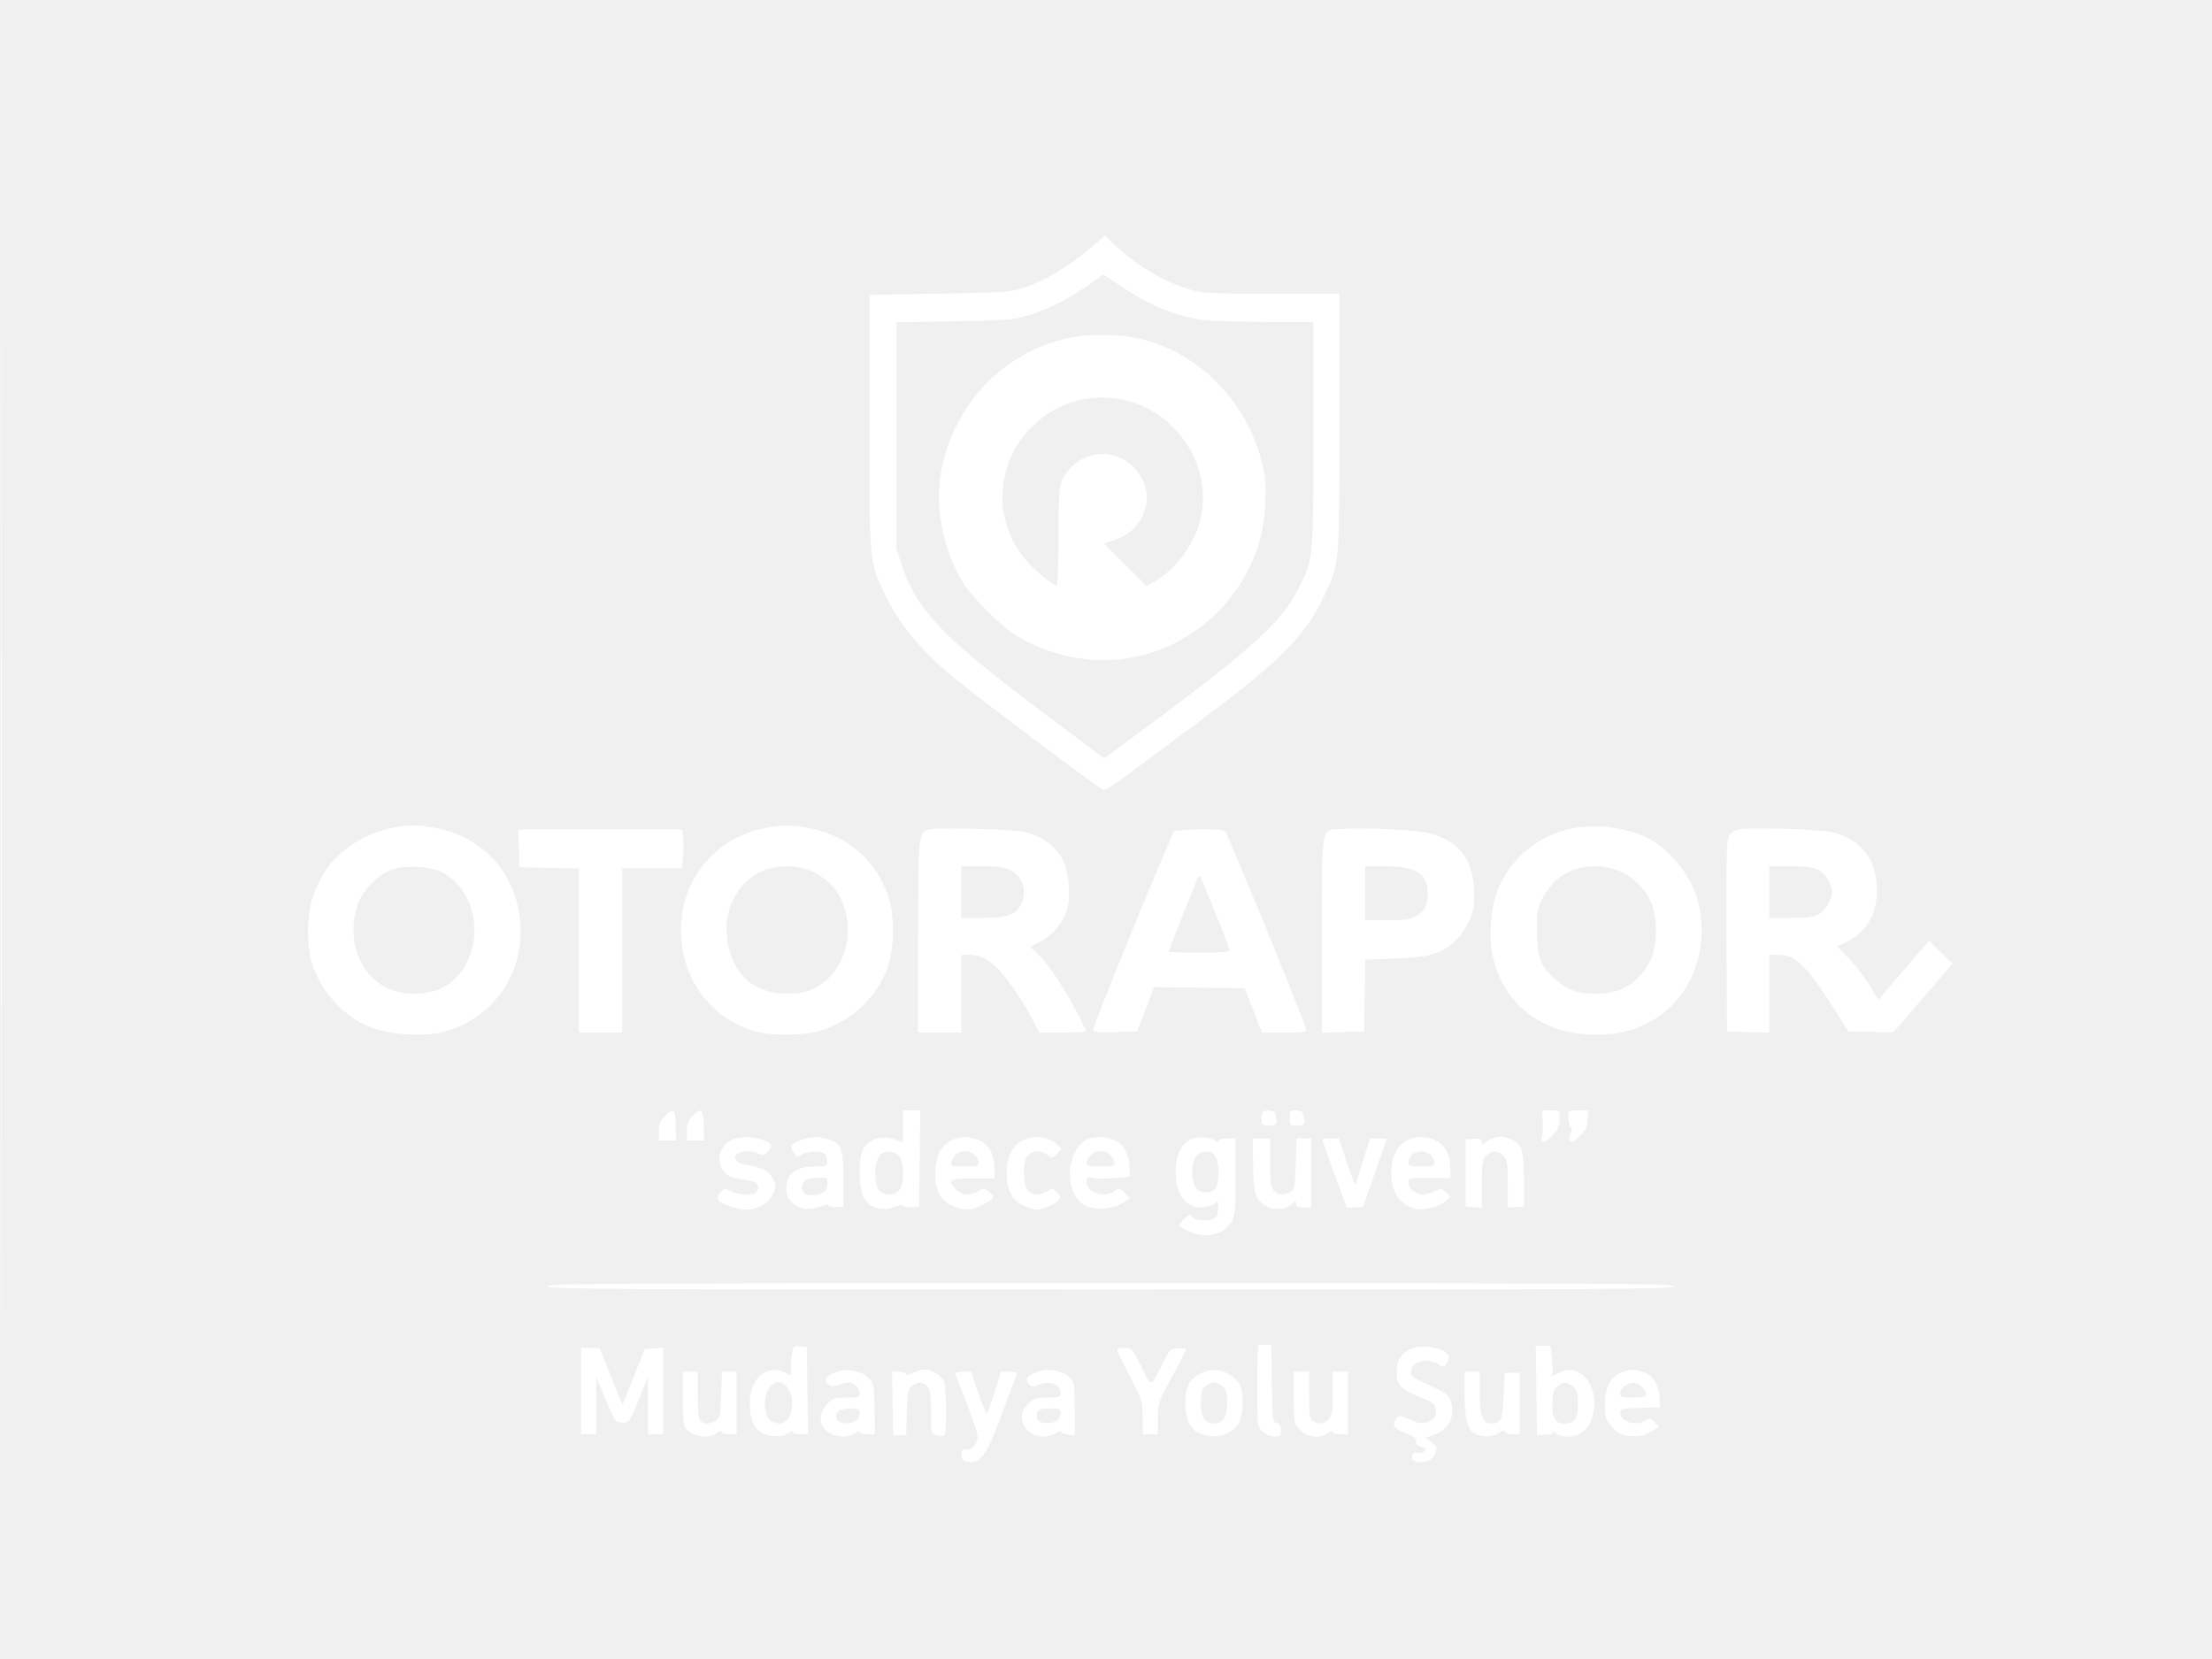
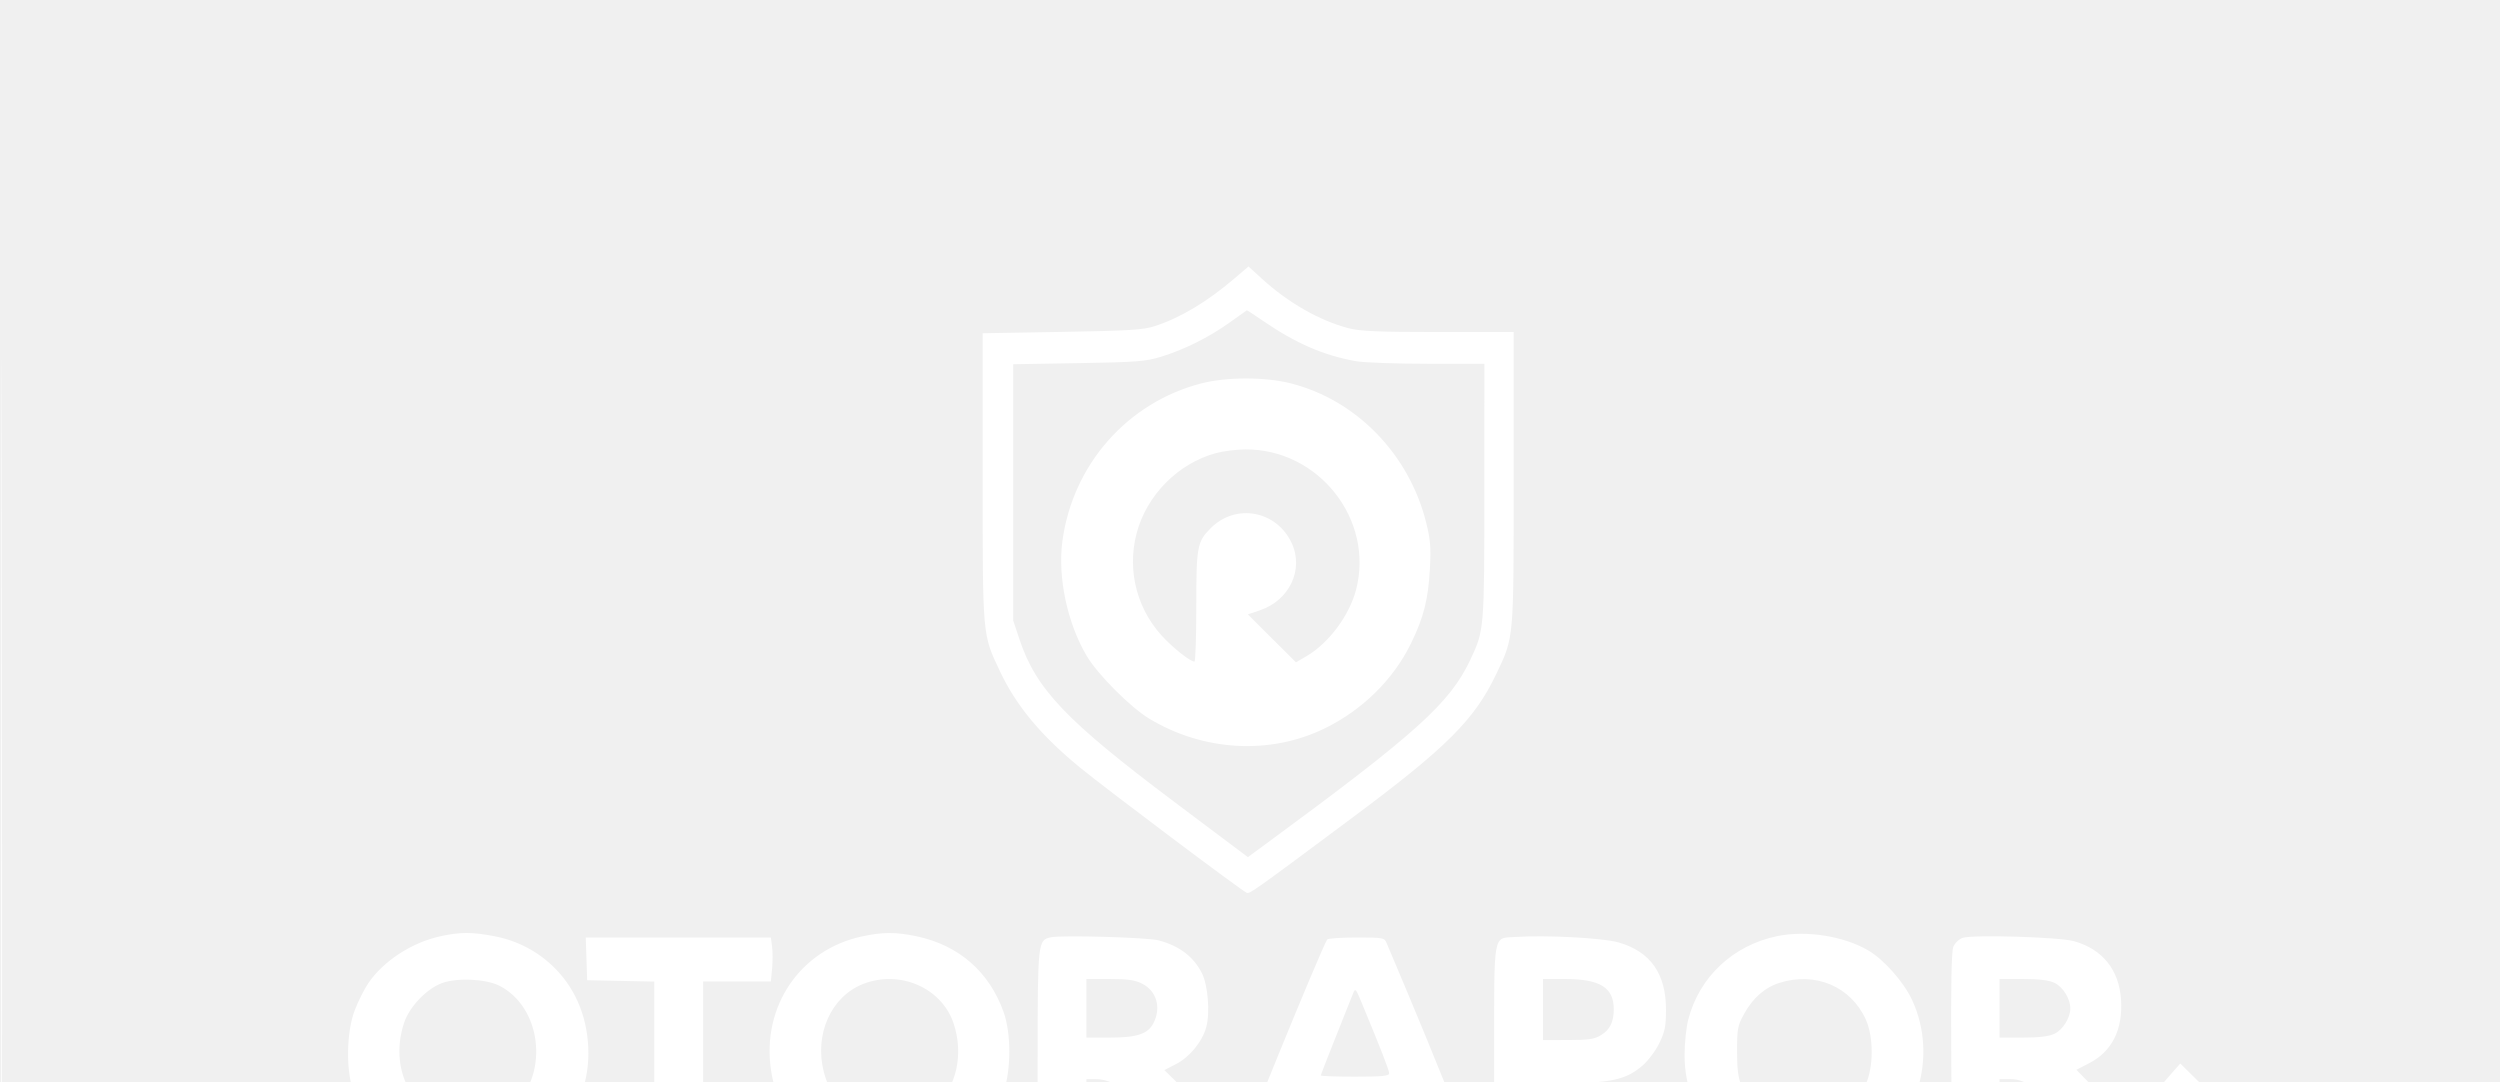
- <svg xmlns="http://www.w3.org/2000/svg" viewBox="0 0 1024 768" version="1.1">
+ <svg xmlns="http://www.w3.org/2000/svg" width="100%" height="auto" viewBox="0 0 1024 443" version="1.1">
  <path d="M 0.495 384.500 C 0.495 595.700, 0.610 681.951, 0.750 576.169 C 0.890 470.386, 0.890 297.586, 0.750 192.169 C 0.610 86.751, 0.495 173.300, 0.495 384.500 M 505.509 114.161 C 494.372 123.664, 483.594 130.104, 473 133.584 C 468.325 135.119, 462.622 135.473, 435 135.945 L 402.500 136.500 402.500 195.500 C 402.500 261.213, 402.365 259.690, 409.554 274.911 C 416.272 289.134, 426.370 301.273, 442.447 314.452 C 452.984 323.090, 508.654 364.908, 510.661 365.692 C 511.907 366.179, 513.446 365.084, 554.500 334.491 C 592.731 306.002, 604.030 294.688, 612.909 276 C 620.162 260.737, 620 262.566, 620 195.790 L 620 136 589.210 136 C 564.748 136, 557.195 135.684, 552.460 134.461 C 540.607 131.402, 527.629 123.997, 516.846 114.142 L 511.382 109.149 505.509 114.161 M 503.500 132.208 C 495.179 138.170, 485.037 143.217, 475.464 146.159 C 469.292 148.055, 465.457 148.349, 441.750 148.745 L 415 149.192 415 201.670 L 415 254.147 417.558 261.824 C 424.366 282.257, 436.565 295.080, 480.816 328.319 L 511.133 351.091 518.316 345.812 C 580.218 300.324, 593.830 288.070, 602.231 270.268 C 607.966 258.114, 607.975 258.006, 607.988 201.250 L 608 149 584.684 149 C 571.860 149, 558.697 148.527, 555.434 147.949 C 542.180 145.601, 530.656 140.593, 517.202 131.334 C 513.738 128.950, 510.813 127.043, 510.702 127.096 C 510.591 127.148, 507.350 129.449, 503.500 132.208 M 492 157.052 C 461.753 164.882, 439.322 190.398, 435.146 221.724 C 433.183 236.454, 437.192 255.307, 445.135 268.694 C 449.642 276.290, 463.032 289.716, 470.739 294.367 C 492.926 307.754, 520.194 309.279, 542.544 298.381 C 558.041 290.825, 570.732 278.327, 577.962 263.500 C 583.161 252.840, 584.992 245.603, 585.684 232.985 C 586.163 224.261, 585.900 221.024, 584.141 213.985 C 577.143 185.983, 555.492 163.770, 528.590 156.993 C 518.070 154.343, 502.367 154.368, 492 157.052 M 498.105 185.583 C 482.546 189.767, 469.622 202.835, 465.538 218.515 C 461.421 234.321, 466.017 250.832, 477.737 262.340 C 482.471 266.989, 487.782 270.981, 489.250 270.993 C 489.663 270.997, 490 260.831, 490 248.401 C 490 223.871, 490.350 221.954, 495.844 216.400 C 506.124 206.005, 522.891 209.081, 529.104 222.500 C 534.107 233.305, 528.155 245.885, 516.112 249.962 L 511.116 251.653 520.972 261.472 L 530.828 271.291 535.198 268.730 C 544.284 263.405, 552.695 252.111, 555.448 241.540 C 562.938 212.775, 540.044 183.828, 510 184.078 C 506.425 184.107, 501.072 184.785, 498.105 185.583 M 180.411 383.484 C 168.764 386.018, 157.171 393.531, 150.946 402.579 C 149.280 404.999, 146.751 410.021, 145.325 413.740 C 141.852 422.793, 141.613 438.400, 144.813 447.249 C 148.938 458.658, 157.663 468.727, 167.991 473.995 C 177.416 478.804, 194.908 480.465, 205.744 477.580 C 226.631 472.020, 241 453.250, 241 431.529 C 241 417.800, 236.230 405.605, 227.365 396.669 C 220.542 389.791, 212.068 385.299, 202.443 383.458 C 193.325 381.713, 188.523 381.719, 180.411 383.484 M 353 383.567 C 327.756 389.033, 311.993 412.163, 315.784 438.176 C 318.626 457.674, 331.766 472.657, 350.368 477.610 C 358.185 479.691, 372.532 479.388, 380.338 476.977 C 394.478 472.610, 406.467 461.051, 411.077 447.340 C 414.182 438.106, 414.192 423.274, 411.098 414.581 C 405.212 398.042, 392.749 387.171, 375.483 383.514 C 366.970 381.711, 361.511 381.724, 353 383.567 M 727.902 383.445 C 709.858 387.199, 696.067 400.126, 691.533 417.535 C 690.690 420.772, 690 427.333, 690 432.114 C 690 459.520, 710.121 479.025, 738.355 478.988 C 749.087 478.974, 755.460 477.471, 763.934 472.954 C 785.245 461.596, 793.996 432.684, 783.143 409.491 C 779.702 402.139, 771.638 393.044, 765.228 389.288 C 755.167 383.392, 739.754 380.979, 727.902 383.445 M 430.527 383.904 C 425.089 385.013, 425.031 385.537, 425.015 433.750 L 425 478 435 478 L 445 478 445 460 L 445 442 448.532 442 C 453.803 442, 458.011 444.173, 462.769 449.351 C 467.531 454.533, 474.370 464.780, 478.388 472.750 L 481.034 478 492.100 478 C 498.187 478, 503.013 477.663, 502.824 477.250 C 496.583 463.577, 486.949 448.120, 481.106 442.406 L 476.920 438.311 481.701 435.851 C 487.306 432.967, 492.479 426.640, 494.084 420.708 C 495.700 414.732, 494.761 403.360, 492.250 398.500 C 488.747 391.720, 482.992 387.393, 474.500 385.156 C 469.985 383.966, 435.094 382.973, 430.527 383.904 M 620.507 383.792 C 611.431 384.405, 612 381.133, 612 432.691 L 612 478.072 621.750 477.786 L 631.500 477.500 631.774 460.877 L 632.047 444.255 645.774 443.739 C 661.393 443.152, 666.606 441.741, 672.822 436.420 C 675.053 434.511, 678.117 430.416, 679.631 427.321 C 681.942 422.598, 682.386 420.392, 682.393 413.597 C 682.409 398.854, 676.046 389.800, 663.023 386.033 C 656.588 384.172, 633.163 382.937, 620.507 383.792 M 803.851 384.163 C 802.394 384.678, 800.700 386.315, 800.087 387.800 C 799.311 389.679, 799.052 403.731, 799.236 434 L 799.500 477.500 809.250 477.786 L 819 478.072 819 460.036 L 819 442 823.250 442.004 C 831.173 442.011, 836.497 447.115, 848.570 466.278 L 855.641 477.500 866.070 477.700 L 876.500 477.900 890.159 462.077 L 903.819 446.253 898.432 440.933 L 893.046 435.614 889.554 439.557 C 887.633 441.726, 882.346 447.843, 877.804 453.151 L 869.546 462.802 865.524 456.151 C 863.312 452.493, 859.027 446.956, 856.001 443.847 L 850.500 438.194 855.807 435.445 C 865.104 430.628, 869.564 421.696, 868.780 409.469 C 867.998 397.281, 861.196 388.804, 849.564 385.517 C 843.502 383.804, 807.853 382.748, 803.851 384.163 M 240.211 392.750 L 240.500 401.500 254.250 401.778 L 268 402.056 268 440.028 L 268 478 278 478 L 288 478 288 440 L 288 402 301.873 402 L 315.746 402 316.248 396.776 C 316.524 393.902, 316.522 389.852, 316.243 387.776 L 315.737 384 277.829 384 L 239.922 384 240.211 392.750 M 543.605 384.830 C 540.852 389.285, 506 474.625, 506 476.912 C 506 477.732, 508.973 477.987, 516.196 477.785 L 526.392 477.500 530.343 467.231 L 534.294 456.961 555.265 457.231 L 576.236 457.500 580.191 467.750 L 584.146 478 594.640 478 C 605.062 478, 605.130 477.984, 604.442 475.750 C 603.214 471.763, 584.359 425.058, 576.485 406.500 C 572.284 396.600, 568.443 387.488, 567.948 386.250 C 567.089 384.100, 566.541 384, 555.584 384 C 549.278 384, 543.887 384.373, 543.605 384.830 M 181.054 402.668 C 174.748 404.979, 167.707 412.356, 165.519 418.943 C 158.579 439.837, 171.102 460, 191.018 460 C 199.714 460, 206.020 457.745, 210.861 452.904 C 224.898 438.867, 221.559 412.503, 204.643 403.800 C 199.115 400.956, 187.274 400.388, 181.054 402.668 M 353.572 403.018 C 340.430 408.149, 333.484 423.630, 337.423 439.007 C 340.759 452.027, 349.187 459.106, 362.230 459.843 C 371.516 460.368, 377.083 458.630, 382.917 453.385 C 391.810 445.389, 394.838 431.768, 390.549 419.058 C 385.666 404.593, 368.552 397.169, 353.572 403.018 M 445 413 L 445 425 454.532 425 C 465.660 425, 470.161 423.524, 472.434 419.128 C 475.720 412.773, 473.788 405.953, 467.843 402.920 C 464.911 401.424, 461.973 401, 454.540 401 L 445 401 445 413 M 632 413.500 L 632 426 642.250 425.996 C 650.730 425.993, 653.066 425.648, 655.775 423.996 C 659.430 421.768, 661 418.579, 661 413.385 C 661 404.481, 655.373 401, 640.980 401 L 632 401 632 413.500 M 729 402.537 C 722.961 404.412, 718.053 408.670, 714.466 415.144 C 711.706 420.128, 711.500 421.230, 711.500 431 C 711.500 443.307, 713.033 447.218, 720.399 453.702 C 725.819 458.473, 730.515 460.007, 739.616 459.978 C 750.910 459.942, 759 454.779, 764.090 444.358 C 767.449 437.482, 767.500 424.690, 764.198 417.500 C 758.033 404.079, 743.682 397.978, 729 402.537 M 819 413 L 819 425 828.599 425 C 835.269 425, 839.212 424.519, 841.522 423.423 C 844.964 421.789, 848 416.905, 848 413 C 848 409.095, 844.964 404.211, 841.522 402.577 C 839.212 401.481, 835.269 401, 828.599 401 L 819 401 819 413 M 554.188 407 C 553.652 408.375, 550.466 416.369, 547.107 424.764 C 543.748 433.159, 541 440.246, 541 440.514 C 541 440.781, 547.300 441, 555 441 C 566.250 441, 569 440.728, 569 439.617 C 569 438.392, 565.629 429.744, 557.649 410.500 C 555.290 404.809, 555.112 404.629, 554.188 407 M 307.687 516.805 C 305.644 518.938, 305 520.614, 305 523.805 L 305 528 308.979 528 L 312.957 528 312.828 521 C 312.683 513.137, 311.851 512.458, 307.687 516.805 M 320.636 516.636 C 318.593 518.679, 318 520.255, 318 523.636 L 318 528 321.992 528 L 325.985 528 325.774 521 C 325.539 513.208, 324.742 512.531, 320.636 516.636 M 418 521.383 L 418 528.766 413.960 527.374 C 407.457 525.134, 401.010 527.664, 399.075 533.215 C 397.214 538.553, 397.726 551.038, 399.956 554.696 C 402.716 559.222, 408.507 560.890, 413.990 558.736 C 416.204 557.866, 418 557.600, 418 558.141 C 418 558.680, 419.688 558.981, 421.750 558.810 L 425.500 558.500 425.769 536.250 L 426.038 514 422.019 514 L 418 514 418 521.383 M 584.713 514.621 C 584.321 515.013, 584 516.608, 584 518.167 C 584 520.748, 584.317 521, 587.563 521 C 590.981 521, 591.114 520.867, 590.813 517.750 C 590.559 515.116, 590.019 514.444, 587.963 514.204 C 586.567 514.041, 585.104 514.229, 584.713 514.621 M 597 517.500 C 597 520.833, 597.167 521, 600.500 521 C 604.113 521, 604.480 520.393, 603.370 516.250 C 602.921 514.576, 602.028 514, 599.883 514 C 597.255 514, 597 514.309, 597 517.500 M 714.175 519.769 C 714.300 522.943, 714.090 526.046, 713.707 526.665 C 713.325 527.284, 713.658 528.039, 714.449 528.342 C 715.302 528.669, 717.129 527.478, 718.943 525.412 C 721.253 522.781, 722 520.961, 722 517.965 C 722 514.001, 721.999 514, 717.974 514 L 713.947 514 714.175 519.769 M 726 517.300 C 726 519.115, 726.492 521.092, 727.093 521.693 C 727.883 522.483, 727.857 523.398, 727 525 C 726.177 526.537, 726.134 527.534, 726.857 528.257 C 727.581 528.981, 728.987 528.213, 731.450 525.750 C 734.362 522.838, 735 521.463, 735 518.100 L 735 514 730.500 514 C 726.076 514, 726 514.056, 726 517.300 M 340.313 527.065 C 333.491 529.119, 330.797 537.332, 335.250 542.499 C 336.939 544.459, 338.877 545.296, 343.025 545.857 C 346.064 546.268, 349.102 546.945, 349.775 547.361 C 351.520 548.440, 351.291 551.674, 349.418 552.393 C 346.433 553.539, 340.443 552.999, 338.125 551.375 C 335.950 549.851, 335.678 549.877, 333.764 551.792 C 332.641 552.915, 331.975 554.492, 332.283 555.296 C 332.942 557.012, 341.120 560, 345.158 560 C 350.239 560, 355.723 557.103, 357.423 553.521 C 359.364 549.432, 359.375 548.627, 357.547 545.091 C 355.970 542.041, 352.838 540.478, 346.308 539.483 C 341.270 538.715, 339.152 536.726, 341 534.500 C 342.448 532.755, 348.227 532.516, 351.149 534.080 C 352.731 534.926, 353.580 534.785, 355.083 533.425 C 356.137 532.471, 357 531.157, 357 530.506 C 357 527.693, 345.856 525.395, 340.313 527.065 M 371.625 527.424 C 366.066 529.470, 365.396 530.429, 367.393 533.476 C 368.970 535.884, 369.228 535.954, 371.264 534.528 C 373.864 532.707, 380.112 532.512, 381.800 534.200 C 382.460 534.860, 383 536.435, 383 537.700 C 383 539.824, 382.575 540, 377.450 540 C 368.242 540, 364 543.305, 364 550.480 C 364 557.466, 371.924 561.730, 379.233 558.676 C 381.564 557.702, 383.129 557.529, 383.773 558.173 C 384.314 558.714, 386.049 559.009, 387.628 558.828 L 390.500 558.500 390.500 546.396 C 390.500 533.279, 389.590 530.046, 385.358 528.117 C 381.190 526.218, 375.659 525.939, 371.625 527.424 M 442.643 526.997 C 436.198 528.999, 433 534.322, 433 543.049 C 433 551.233, 435.053 555.363, 440.409 557.956 C 445.849 560.589, 449.522 560.537, 454.988 557.750 C 460.336 555.023, 460.912 553.643, 457.605 551.477 C 455.299 549.966, 454.895 549.960, 452.821 551.413 C 449.463 553.765, 445.299 553.389, 442.381 550.472 C 438.220 546.311, 439.560 545.500, 450.586 545.500 L 460.500 545.500 460.269 540.104 C 460.024 534.366, 458.372 530.929, 454.736 528.588 C 451.724 526.648, 446.134 525.913, 442.643 526.997 M 475.643 526.984 C 469.406 528.949, 466 534.587, 466 542.948 C 466 550.688, 468.387 555.525, 473.406 557.955 C 475.730 559.080, 478.629 560, 479.848 560 C 482.877 560, 488.196 557.676, 489.918 555.600 C 491.161 554.101, 491.081 553.636, 489.265 551.821 C 487.322 549.877, 487.052 549.850, 484.875 551.375 C 481.552 553.703, 477.420 553.438, 475.557 550.777 C 474.601 549.413, 474 546.409, 474 543 C 474 539.591, 474.601 536.587, 475.557 535.223 C 477.420 532.562, 481.552 532.297, 484.875 534.625 C 487.056 536.152, 487.322 536.122, 489.322 534.122 L 491.449 531.995 488.975 529.539 C 486.177 526.764, 480.063 525.592, 475.643 526.984 M 505.789 526.683 C 494.248 528.565, 491.305 550.912, 501.701 557.724 C 505.751 560.378, 514.541 560.065, 519.344 557.096 L 523.180 554.726 520.690 552.236 C 518.329 549.874, 518.081 549.830, 515.878 551.373 C 510.870 554.881, 503 552.132, 503 546.875 C 503 545.031, 503.411 544.832, 506.109 545.372 C 507.819 545.714, 512.319 545.705, 516.109 545.353 L 523 544.713 523 540.758 C 523 535.943, 520.619 530.636, 517.560 528.631 C 514.939 526.914, 509.697 526.046, 505.789 526.683 M 551.315 527.430 C 545.941 529.824, 543.308 537.303, 544.494 546.800 C 545.420 554.207, 549.813 559, 555.677 559 C 557.810 559, 560.555 558.299, 561.777 557.443 C 563.905 555.953, 564 555.999, 564 558.509 C 564 563.329, 562.350 565, 557.587 565 C 554.905 565, 552.758 564.414, 551.972 563.467 C 550.844 562.107, 550.433 562.184, 548.350 564.141 C 547.057 565.355, 546 566.745, 546 567.231 C 546 567.716, 548.094 569.039, 550.654 570.171 C 558.307 573.557, 566.390 571.688, 570.050 565.686 C 571.780 562.848, 571.993 560.562, 571.996 544.750 L 572 527 568 527 C 565.709 527, 564 527.480, 564 528.122 C 564 528.905, 563.621 528.932, 562.750 528.212 C 560.496 526.349, 554.640 525.949, 551.315 527.430 M 653.643 526.983 C 647.391 528.955, 644 534.587, 644 543 C 644 552.141, 648.277 558.211, 655.698 559.603 C 659.796 560.372, 665.832 558.778, 669.153 556.050 L 671.500 554.122 669.380 551.968 C 667.366 549.923, 667.104 549.895, 664.179 551.407 C 662.485 552.283, 660.052 553, 658.772 553 C 655.409 553, 652 550.258, 652 547.553 C 652 545.260, 652.170 545.221, 661.750 545.332 L 671.500 545.446 671.362 540.218 C 671.214 534.613, 669.433 530.985, 665.592 528.468 C 662.556 526.479, 657.308 525.827, 653.643 526.983 M 691.500 526.719 C 690.400 526.987, 688.712 527.905, 687.750 528.758 C 686.160 530.168, 686 530.153, 686 528.595 C 686 527.224, 685.247 526.942, 682.250 527.190 L 678.500 527.500 678.500 543 L 678.500 558.500 682.250 558.810 L 686 559.121 686 548.060 C 686 538.333, 686.241 536.759, 688 535 C 689.100 533.900, 690.900 533, 692 533 C 693.100 533, 694.900 533.900, 696 535 C 697.759 536.759, 698 538.333, 698 548.060 L 698 559.121 701.750 558.810 L 705.500 558.500 705.500 546 C 705.500 531.978, 704.462 529.054, 698.785 527.075 C 695.567 525.953, 694.799 525.916, 691.500 526.719 M 580.056 538.250 C 580.087 544.438, 580.650 551.075, 581.306 553 C 583.486 559.392, 593.129 561.908, 598.124 557.388 C 599.852 555.824, 600 555.820, 600 557.345 C 600 558.570, 600.910 559, 603.500 559 L 607 559 607 543 L 607 527 603.586 527 L 600.172 527 599.836 538.583 C 599.544 548.666, 599.249 550.349, 597.559 551.583 C 594.894 553.529, 591.635 553.359, 589.655 551.171 C 588.323 549.699, 588 547.163, 588 538.171 L 588 527 584 527 L 580 527 580.056 538.250 M 612.235 528.250 C 612.482 528.938, 615.110 536.138, 618.075 544.250 L 623.466 559 627.233 559 C 629.305 559, 631 558.843, 631 558.652 C 631 558.460, 633.475 551.376, 636.500 542.910 C 639.525 534.443, 642 527.400, 642 527.258 C 642 527.116, 640.244 527, 638.098 527 L 634.197 527 631.034 537.250 C 629.294 542.888, 627.750 547.950, 627.602 548.500 C 627.454 549.050, 625.646 544.438, 623.584 538.250 L 619.835 527 615.810 527 C 613.018 527, 611.923 527.383, 612.235 528.250 M 407.653 534.490 C 404.188 537.955, 404.425 550.087, 407.995 551.997 C 411.138 553.680, 414.779 553.154, 416.443 550.777 C 418.821 547.383, 418.544 537.544, 416 535 C 413.637 532.637, 409.744 532.399, 407.653 534.490 M 442.792 534.250 C 441.918 534.938, 440.901 536.513, 440.534 537.750 C 439.888 539.923, 440.091 540, 446.433 540 C 452.252 540, 453 539.780, 453 538.071 C 453 533.758, 446.509 531.328, 442.792 534.250 M 504.557 535.223 C 501.728 539.261, 502.493 540, 509.500 540 C 516.507 540, 517.272 539.261, 514.443 535.223 C 513.356 533.670, 511.866 533, 509.500 533 C 507.134 533, 505.644 533.670, 504.557 535.223 M 554 535 C 551.480 537.520, 551.213 546.431, 553.557 549.777 C 555.405 552.417, 560.096 552.761, 562.429 550.429 C 564.790 548.067, 564.607 536.859, 562.171 534.655 C 559.712 532.430, 556.432 532.568, 554 535 M 653.571 534.571 C 652.707 535.436, 652 537.011, 652 538.071 C 652 539.762, 652.741 540, 658 540 C 663.259 540, 664 539.762, 664 538.071 C 664 535.284, 661.298 533, 658 533 C 656.429 533, 654.436 533.707, 653.571 534.571 M 374.297 545.700 C 370.524 546.431, 370.147 552.804, 373.857 553.156 C 380.074 553.744, 383 552.055, 383 547.878 C 383 545.270, 382.695 545.013, 379.750 545.136 C 377.962 545.211, 375.509 545.465, 374.297 545.700 M 253 595.500 C 253 596.830, 282.667 597, 514 597 C 745.333 597, 775 596.830, 775 595.500 C 775 594.170, 745.333 594, 514 594 C 282.667 594, 253 594.170, 253 595.500 M 582.452 622.882 C 582.203 623.130, 582 631.604, 582 641.712 C 582 659.892, 582.027 660.117, 584.455 662.545 C 585.986 664.077, 588.054 665, 589.955 665 C 592.644 665, 593 664.663, 593 662.117 C 593 660.086, 592.416 659.080, 591.023 658.716 C 589.162 658.230, 589.031 657.168, 588.773 640.436 L 588.500 622.673 585.702 622.551 C 584.163 622.484, 582.700 622.633, 582.452 622.882 M 366.455 627.451 C 366.078 629.963, 365.988 633.157, 366.254 634.549 C 366.520 635.940, 366.459 636.934, 366.119 636.758 C 361.105 634.151, 359.771 633.820, 356.637 634.408 C 349.782 635.694, 345.886 644.083, 347.413 654.267 C 348.376 660.689, 351.574 664.085, 357.265 664.726 C 360.654 665.108, 362.662 664.796, 364.480 663.605 C 365.866 662.697, 367 662.414, 367 662.977 C 367 663.540, 368.584 664, 370.521 664 L 374.041 664 373.771 643.750 L 373.500 623.500 370.320 623.192 C 367.249 622.894, 367.117 623.040, 366.455 627.451 M 654.445 624.019 C 649.256 625.611, 646.500 629.438, 646.500 635.053 C 646.500 641.219, 648.288 643.130, 657.567 646.880 C 663.839 649.414, 664.529 649.974, 664.806 652.745 C 665.033 655.016, 664.523 656.221, 662.834 657.404 C 659.858 659.488, 657.457 659.390, 652.118 656.968 C 647.949 655.076, 647.670 655.065, 646.385 656.740 C 644.134 659.674, 645.262 661.403, 650.791 663.500 C 654.845 665.037, 655.964 665.906, 655.626 667.254 C 655.321 668.466, 655.929 669.195, 657.593 669.613 C 658.917 669.945, 660 670.570, 660 671.001 C 660 672.134, 657.234 673.027, 655.631 672.412 C 654.819 672.100, 654.044 672.724, 653.724 673.948 C 653.308 675.539, 653.765 676.154, 655.733 676.648 C 659.561 677.609, 663.325 675.860, 664.477 672.586 C 665.376 670.028, 665.182 669.479, 662.733 667.650 L 659.976 665.592 664.135 664.046 C 669.428 662.078, 672.273 658.311, 672.273 653.268 C 672.273 647.509, 670.474 645.090, 664.164 642.363 C 654.690 638.268, 653.512 637.513, 653.197 635.341 C 652.501 630.544, 660.820 628.084, 665.842 631.602 C 667.966 633.089, 668.232 633.071, 669.548 631.352 C 670.327 630.334, 670.855 628.828, 670.720 628.008 C 670.172 624.665, 660.259 622.235, 654.445 624.019 M 711.230 643.723 L 711.500 664.446 713.750 664.334 C 718.772 664.085, 719.104 663.977, 718.393 662.827 C 717.994 662.182, 718.743 662.407, 720.057 663.327 C 725.547 667.173, 733.786 664.493, 736.376 658.018 C 741.899 644.215, 732.784 629.970, 721.902 635.399 C 718.163 637.264, 717.663 637.354, 718.492 636.013 C 718.828 635.470, 718.796 632.320, 718.422 629.013 L 717.742 623 714.351 623 L 710.959 623 711.230 643.723 M 269 644 L 269 664 272.500 664 L 276 664 276.035 650.750 L 276.070 637.500 280.412 648 C 284.702 658.373, 284.795 658.500, 288.098 658.500 C 291.407 658.500, 291.484 658.393, 295.683 648 L 299.926 637.500 299.963 650.750 L 300 664 303.500 664 L 307 664 307 643.943 L 307 623.885 302.758 624.193 L 298.515 624.500 293.349 637.437 L 288.183 650.374 286.760 646.937 C 285.978 645.047, 283.591 639.112, 281.457 633.750 L 277.577 624 273.289 624 L 269 624 269 644 M 517 624.814 C 517 625.262, 519.689 630.775, 522.976 637.064 C 528.766 648.142, 528.954 648.742, 528.976 656.250 L 529 664 532.500 664 L 536 664 536 656.729 C 536 649.677, 536.195 649.098, 542.496 637.479 C 546.069 630.891, 548.994 625.135, 548.996 624.690 C 548.998 624.244, 547.313 624.019, 545.250 624.190 C 541.724 624.482, 541.308 624.887, 538.282 631 C 532.512 642.657, 533.287 642.524, 528.353 632.705 C 524.111 624.264, 523.873 624, 520.489 624 C 518.570 624, 517 624.366, 517 624.814 M 386.370 635.386 C 382.316 637.221, 381.394 638.822, 383.295 640.724 C 384.548 641.976, 385.418 642.050, 388.063 641.128 C 389.842 640.508, 392.099 640, 393.078 640 C 395.424 640, 398 642.654, 398 645.071 C 398 646.765, 397.258 647, 391.923 647 C 386.540 647, 385.512 647.334, 382.923 649.923 C 379.760 653.086, 379.017 658.137, 381.282 661.087 C 384.343 665.074, 391.734 666.276, 395.777 663.443 C 397.023 662.571, 398 662.351, 398 662.943 C 398 663.524, 399.575 664, 401.500 664 L 405 664 404.900 653.750 C 404.845 648.112, 404.497 642.416, 404.127 641.090 C 402.584 635.576, 392.855 632.451, 386.370 635.386 M 422.520 635.566 C 420.597 636.569, 419.415 636.744, 419.187 636.060 C 418.992 635.477, 417.509 635, 415.890 635 L 412.947 635 413.223 649.750 L 413.500 664.500 416.500 664.495 L 419.500 664.491 419.763 653.995 C 419.994 644.742, 420.274 643.293, 422.124 641.750 C 424.819 639.502, 427.263 639.529, 429.345 641.829 C 430.654 643.275, 431 645.760, 431 653.720 C 431 663.669, 431.029 663.790, 433.546 664.422 C 434.946 664.774, 436.521 664.796, 437.046 664.472 C 438.289 663.703, 438.287 642.884, 437.043 639.613 C 435.979 636.815, 431.333 633.997, 427.800 634.006 C 426.535 634.010, 424.159 634.712, 422.520 635.566 M 479.370 635.385 C 475.288 637.234, 474.395 638.824, 476.345 640.773 C 477.643 642.072, 478.388 642.144, 480.510 641.177 C 485.850 638.744, 491 640.656, 491 645.071 C 491 646.765, 490.258 647, 484.923 647 C 479.540 647, 478.512 647.334, 475.923 649.923 C 473.928 651.918, 473 653.848, 473 656 C 473 660.660, 477.678 665, 482.701 665 C 484.820 665, 487.518 664.326, 488.695 663.501 C 489.871 662.677, 490.984 662.409, 491.167 662.907 C 491.350 663.404, 492.850 663.966, 494.500 664.155 L 497.500 664.500 497.500 652.270 C 497.500 640.360, 497.430 639.971, 494.839 637.382 C 491.605 634.151, 484.204 633.196, 479.370 635.385 M 556.071 635.698 C 550.554 638.597, 548.758 641.879, 548.704 649.155 C 548.646 657.032, 550.812 661.606, 555.534 663.579 C 562.537 666.505, 570.107 664.475, 573.478 658.767 C 575.918 654.637, 575.995 644.167, 573.612 640.530 C 569.827 634.753, 561.980 632.592, 556.071 635.698 M 750.270 635.483 C 745.277 637.653, 743.008 642.268, 743.004 650.265 C 743 656.531, 743.244 657.296, 746.312 660.643 C 749.082 663.666, 750.457 664.337, 754.716 664.747 C 758.785 665.138, 760.631 664.773, 763.905 662.933 L 768.002 660.631 765.864 658.355 C 763.926 656.292, 763.530 656.216, 761.640 657.539 C 757.467 660.463, 750 658.180, 750 653.981 C 750 652.265, 750.920 652.046, 759.250 651.788 L 768.500 651.500 768.220 647.142 C 767.835 641.154, 765.503 637.108, 761.466 635.421 C 757.249 633.659, 754.428 633.675, 750.270 635.483 M 316.032 647.250 C 316.053 655.299, 316.481 660.044, 317.282 661.087 C 320.343 665.074, 327.734 666.276, 331.777 663.443 C 333.023 662.571, 334 662.351, 334 662.943 C 334 663.524, 335.575 664, 337.500 664 L 341 664 341 649.500 L 341 635 337.591 635 L 334.182 635 333.841 645.582 C 333.548 654.669, 333.226 656.365, 331.559 657.582 C 329.186 659.315, 325.815 659.415, 324.200 657.800 C 323.415 657.015, 323 652.867, 323 645.800 L 323 635 319.500 635 L 316 635 316.032 647.250 M 442.283 636.250 C 451.080 658.383, 453.063 664.235, 452.446 666.245 C 451.386 669.704, 449.986 671, 447.311 671 C 445.235 671, 444.915 671.414, 445.184 673.750 C 445.448 676.049, 446.039 676.552, 448.787 676.816 C 454.208 677.338, 456.814 673.429, 464.080 653.874 C 467.611 644.371, 470.650 636.236, 470.833 635.798 C 471.017 635.359, 469.414 635, 467.271 635 L 463.376 635 460.498 644.250 C 458.914 649.337, 457.318 653.864, 456.950 654.309 C 456.583 654.754, 454.769 650.592, 452.921 645.059 L 449.560 635 445.673 635 C 442.965 635, 441.937 635.379, 442.283 636.250 M 599 647.077 C 599 659.092, 599.015 659.169, 601.923 662.077 C 605.294 665.448, 611.043 666.059, 614.777 663.443 C 616.023 662.571, 617 662.351, 617 662.943 C 617 663.524, 618.575 664, 620.500 664 L 624 664 624 649.500 L 624 635 620.500 635 L 617 635 617 645 C 617 653.667, 616.733 655.267, 615 657 C 612.767 659.233, 610.805 659.501, 607.934 657.965 C 606.202 657.038, 606 655.782, 606 645.965 L 606 635 602.500 635 L 599 635 599 647.077 M 678 645.532 C 678 657.595, 679.453 662.461, 683.517 664.006 C 687.379 665.475, 691.244 665.218, 693.965 663.312 C 695.674 662.115, 696.490 661.970, 696.771 662.812 C 696.988 663.465, 698.595 664, 700.341 664 L 703.515 664 703.507 649.750 L 703.500 635.500 700 635.500 L 696.500 635.500 696 646.290 C 695.472 657.680, 694.901 658.953, 690.307 658.985 C 686.318 659.013, 685 655.483, 685 644.777 L 685 635 681.500 635 L 678 635 678 645.532 M 356.667 641.816 C 352.860 646.022, 353.371 656.301, 357.480 658.173 C 361.530 660.018, 364.777 658.477, 366.092 654.087 C 368.874 644.803, 362.029 635.891, 356.667 641.816 M 558.223 641.557 C 556.326 642.885, 556 644.037, 556 649.402 C 556 656.403, 557.670 659, 562.174 659 C 566.290 659, 568 656.133, 568 649.228 C 568 644.043, 567.662 642.877, 565.777 641.557 C 564.555 640.701, 562.855 640, 562 640 C 561.145 640, 559.445 640.701, 558.223 641.557 M 720.977 641.818 C 719.113 643.327, 718.713 644.696, 718.616 649.895 C 718.491 656.641, 720.016 659, 724.500 659 C 728.912 659, 730.467 656.652, 730.467 649.991 C 730.467 644.700, 730.125 643.519, 728.123 641.898 C 725.200 639.531, 723.820 639.516, 720.977 641.818 M 752.223 641.557 C 751 642.413, 750 643.988, 750 645.057 C 750 646.765, 750.725 647, 756 647 C 762.635 647, 763.686 645.686, 760 642 C 757.597 639.597, 755.214 639.462, 752.223 641.557 M 388.040 653.452 C 385.839 656.104, 387.209 658.474, 391.134 658.803 C 395.145 659.139, 398 657.112, 398 653.929 C 398 652.318, 397.279 652, 393.622 652 C 391.016 652, 388.757 652.587, 388.040 653.452 M 480.384 653.442 C 479.156 656.641, 480.453 658.495, 484.134 658.803 C 488.145 659.139, 491 657.112, 491 653.929 C 491 652.279, 490.271 652, 485.969 652 C 482.509 652, 480.764 652.450, 480.384 653.442" stroke="none" fill="#ffffff" fill-rule="evenodd" />
</svg>
